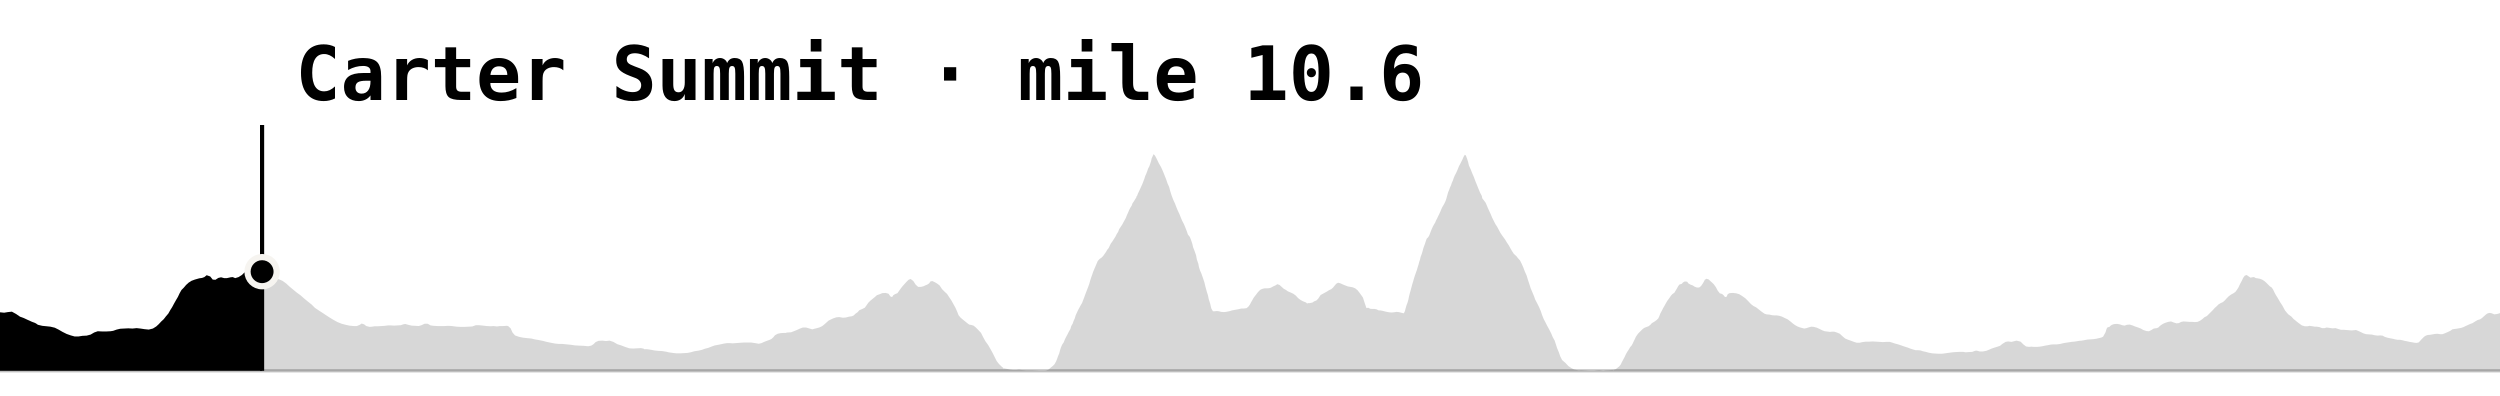
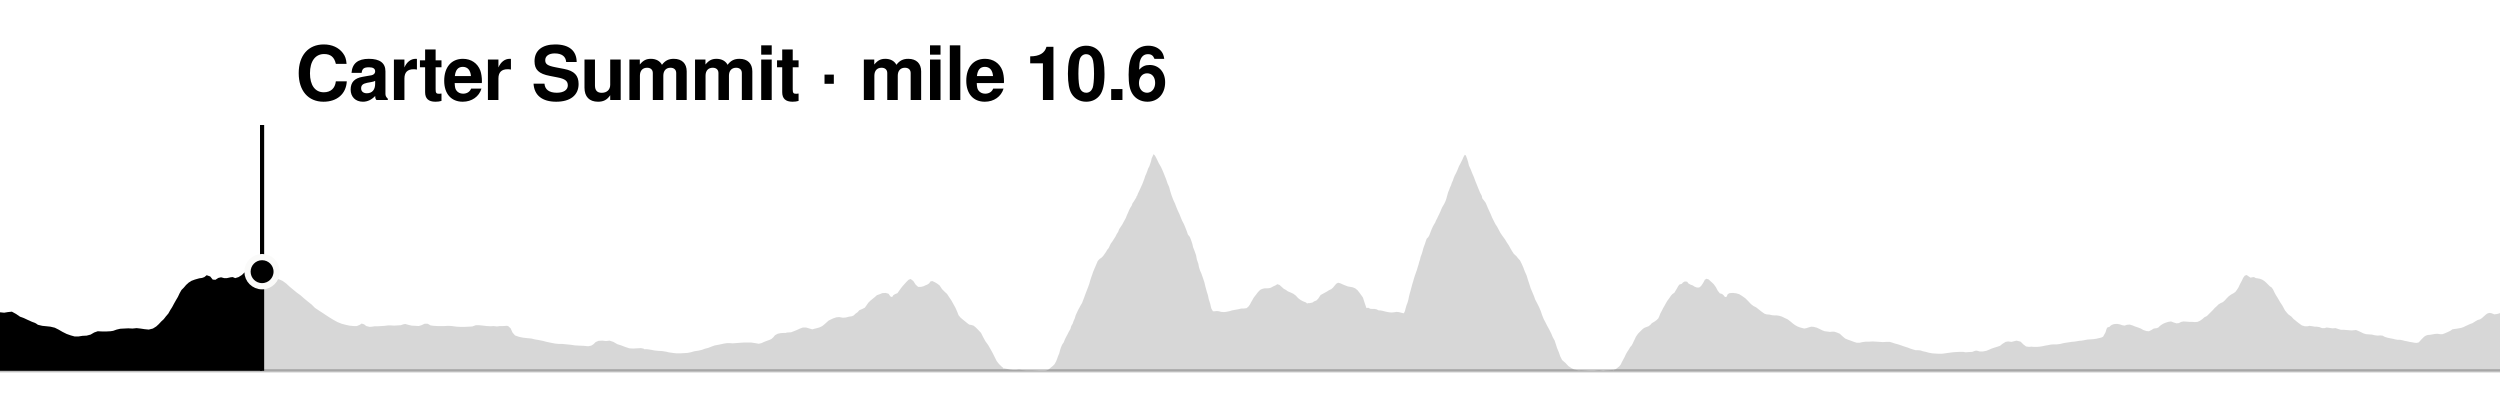
<svg xmlns="http://www.w3.org/2000/svg" viewBox="0 0 1200 190" role="img" aria-label="Race progress at Carter Summit, mile 10.6 of 99.9">
  <path d="M 125.8 178.0 L 125.8 130.4 L 126.4 130.5 L 126.9 130.6 L 128.6 131.3 L 130.3 132.8 L 132.4 133.9 L 133.8 134.0 L 135.6 134.8 L 137.4 136.1 L 138.9 137.5 L 140.7 139.0 L 142.4 140.4 L 144.2 141.7 L 145.9 143.2 L 147.6 144.6 L 149.6 146.2 L 151.2 147.8 L 153.0 149.0 L 154.7 150.1 L 156.5 151.3 L 158.2 152.4 L 160.0 153.5 L 162.0 154.6 L 164.0 155.4 L 165.9 155.9 L 167.7 156.3 L 169.7 156.5 L 171.3 156.5 L 172.7 155.9 L 173.6 155.3 L 174.8 155.7 L 175.8 156.5 L 177.4 156.9 L 178.6 156.8 L 179.9 156.6 L 181.5 156.6 L 183.1 156.5 L 184.7 156.4 L 186.2 156.2 L 187.7 156.2 L 189.2 156.3 L 190.7 156.2 L 192.4 156.1 L 193.5 155.7 L 194.5 155.5 L 195.9 155.9 L 197.6 156.3 L 199.5 156.4 L 201.0 156.5 L 202.3 156.1 L 203.8 155.4 L 205.3 155.4 L 206.7 156.2 L 208.2 156.4 L 209.9 156.5 L 211.6 156.5 L 213.4 156.5 L 215.2 156.4 L 216.9 156.5 L 219.1 156.8 L 220.9 156.9 L 222.9 156.9 L 225.0 156.8 L 226.7 156.7 L 228.4 156.1 L 230.0 156.1 L 231.9 156.3 L 233.6 156.5 L 235.5 156.6 L 236.9 156.5 L 238.5 156.7 L 240.0 156.5 L 241.6 156.5 L 243.1 156.4 L 243.5 156.4 L 243.6 156.5 L 243.9 156.5 L 245.1 157.6 L 246.0 159.6 L 247.2 161.0 L 249.2 161.7 L 251.2 162.1 L 253.0 162.3 L 255.1 162.5 L 256.7 162.9 L 258.5 163.2 L 260.5 163.6 L 262.4 164.1 L 264.3 164.5 L 266.4 164.9 L 268.4 165.1 L 270.0 165.1 L 272.0 165.3 L 274.0 165.5 L 276.1 165.8 L 278.0 165.9 L 280.3 166.0 L 282.3 166.2 L 283.8 165.9 L 284.9 165.2 L 285.9 164.2 L 287.3 163.6 L 289.1 163.5 L 290.9 163.7 L 292.6 163.5 L 294.4 164.1 L 296.3 165.2 L 298.2 165.8 L 300.0 166.5 L 302.1 167.2 L 303.9 167.3 L 305.7 167.2 L 307.6 167.1 L 307.7 167.1 L 309.1 167.4 L 309.1 167.6 L 310.5 167.6 L 312.5 167.9 L 314.0 168.2 L 315.8 168.4 L 317.7 168.5 L 319.7 168.8 L 320.9 169.1 L 322.9 169.4 L 324.7 169.6 L 326.5 169.6 L 328.3 169.5 L 330.0 169.4 L 331.5 169.1 L 333.3 168.6 L 335.3 168.3 L 337.0 167.9 L 338.3 167.4 L 339.9 167.0 L 341.7 166.3 L 343.1 165.8 L 344.8 165.5 L 346.2 165.2 L 347.6 164.9 L 349.0 164.7 L 349.8 164.7 L 350.3 164.7 L 351.6 164.8 L 353.1 164.7 L 354.4 164.6 L 355.7 164.5 L 357.3 164.4 L 358.6 164.4 L 360.5 164.4 L 362.5 164.7 L 364.2 165.0 L 365.5 164.7 L 366.8 164.1 L 368.1 163.6 L 369.5 163.1 L 370.3 162.7 L 371.2 161.9 L 372.0 160.9 L 373.3 160.2 L 374.7 159.9 L 376.3 159.8 L 377.3 159.8 L 377.5 159.7 L 377.6 159.6 L 377.9 159.6 L 378.0 159.6 L 379.7 159.5 L 381.0 159.0 L 382.5 158.4 L 384.0 157.7 L 385.4 157.2 L 386.9 157.2 L 388.6 157.7 L 389.9 158.1 L 390.9 157.8 L 392.2 157.5 L 393.5 157.1 L 394.7 156.5 L 395.7 155.7 L 396.7 154.8 L 397.7 153.9 L 398.9 153.3 L 400.0 152.8 L 401.5 152.3 L 402.8 152.2 L 404.6 152.5 L 406.0 152.4 L 407.5 152.0 L 408.9 151.8 L 409.8 151.4 L 410.6 150.6 L 411.6 149.9 L 412.5 148.9 L 413.9 148.3 L 415.1 147.7 L 415.9 146.6 L 416.8 145.3 L 417.8 144.3 L 418.8 143.5 L 419.9 142.6 L 420.9 141.7 L 422.3 141.2 L 423.5 140.7 L 425.1 140.6 L 426.5 141.0 L 427.4 142.3 L 428.2 142.6 L 428.8 141.7 L 429.6 141.2 L 430.8 140.7 L 431.7 139.4 L 432.5 138.3 L 433.2 137.4 L 434.1 136.4 L 435.0 135.4 L 436.1 134.3 L 437.1 133.9 L 438.4 134.9 L 439.5 136.6 L 440.7 137.7 L 442.1 137.7 L 443.3 137.4 L 444.1 137.0 L 445.1 136.6 L 446.0 136.0 L 446.6 135.1 L 447.5 134.9 L 448.8 135.5 L 449.8 136.1 L 451.0 137.0 L 452.2 138.8 L 453.5 140.1 L 454.6 141.1 L 455.5 142.5 L 456.6 144.1 L 457.6 145.9 L 458.6 147.7 L 459.4 149.5 L 460.1 151.3 L 461.1 152.5 L 462.3 153.5 L 463.3 154.3 L 464.4 155.2 L 465.2 155.8 L 466.3 156.0 L 467.3 156.3 L 468.4 157.2 L 469.5 158.3 L 470.9 159.8 L 471.9 161.8 L 473.0 163.8 L 474.3 165.6 L 475.4 167.5 L 476.4 169.3 L 477.4 171.3 L 478.4 173.3 L 479.5 174.7 L 480.5 175.7 L 481.3 176.4 L 481.4 176.4 L 481.7 176.9 L 481.7 177.3 L 481.8 177.2 L 481.8 177.0 L 481.8 176.8 L 481.8 176.8 L 481.8 176.8 L 483.5 177.1 L 484.8 177.4 L 486.2 177.6 L 487.9 177.6 L 489.1 177.4 L 490.6 177.6 L 492.7 177.8 L 494.3 177.8 L 495.8 177.8 L 497.5 177.9 L 499.2 178.0 L 500.8 178.0 L 502.1 177.9 L 503.3 177.4 L 504.3 176.5 L 505.3 175.7 L 506.2 174.8 L 506.9 173.5 L 507.4 172.3 L 507.8 171.1 L 508.4 169.7 L 508.8 168.2 L 509.2 166.9 L 509.8 165.5 L 510.6 164.3 L 511.1 163.0 L 511.8 161.6 L 512.5 160.3 L 513.1 159.1 L 513.8 157.9 L 514.2 156.5 L 514.9 155.3 L 515.3 154.1 L 515.9 152.8 L 516.3 151.4 L 516.9 150.1 L 517.5 148.8 L 518.1 147.7 L 518.7 146.6 L 519.4 145.4 L 519.9 144.1 L 520.4 142.8 L 520.9 141.4 L 521.4 140.1 L 521.9 138.8 L 522.4 137.5 L 522.9 136.1 L 523.3 134.6 L 523.8 133.1 L 524.3 131.7 L 524.7 130.5 L 525.2 129.3 L 525.8 127.9 L 526.4 126.5 L 526.9 125.3 L 527.8 124.3 L 528.7 123.7 L 529.5 122.9 L 530.2 121.9 L 530.9 120.9 L 531.4 120.0 L 532.2 119.0 L 532.7 117.9 L 533.2 116.9 L 534.0 115.8 L 534.7 114.7 L 535.4 113.6 L 536.0 112.4 L 536.7 111.3 L 537.2 110.0 L 538.0 108.8 L 538.6 107.9 L 539.2 106.8 L 539.8 105.7 L 540.4 104.6 L 540.9 103.3 L 541.5 102.0 L 542.0 100.8 L 542.5 99.8 L 543.2 98.7 L 543.6 97.6 L 544.3 96.6 L 545.0 95.4 L 545.4 94.9 L 545.4 94.6 L 545.4 94.5 L 545.8 94.0 L 546.2 92.9 L 546.8 91.7 L 547.3 90.6 L 547.8 89.5 L 548.3 88.4 L 548.8 87.1 L 549.3 85.8 L 549.7 84.5 L 550.2 83.4 L 550.7 82.1 L 551.1 80.9 L 551.7 79.8 L 552.1 78.6 L 552.5 77.4 L 552.8 76.0 L 553.4 74.7 L 553.7 74.0 L 554.4 74.7 L 555.3 76.4 L 556.2 78.3 L 557.3 80.2 L 558.2 82.2 L 559.0 84.2 L 559.8 86.2 L 560.4 88.0 L 561.2 89.8 L 561.7 91.7 L 562.4 93.9 L 563.2 96.0 L 564.0 97.7 L 564.6 99.3 L 565.3 101.0 L 566.1 102.7 L 566.7 104.2 L 567.4 105.9 L 568.3 107.6 L 569.0 109.3 L 569.7 111.1 L 570.2 112.6 L 571.1 113.7 L 571.7 115.2 L 572.3 117.0 L 572.7 118.7 L 573.4 120.5 L 574.1 122.5 L 574.5 124.6 L 575.2 126.6 L 575.5 128.2 L 576.0 129.8 L 576.7 131.4 L 577.4 133.4 L 578.1 135.5 L 578.6 137.6 L 579.2 139.8 L 579.8 141.7 L 580.2 143.6 L 580.9 145.8 L 581.4 148.0 L 582.2 149.4 L 583.1 149.4 L 584.1 149.3 L 585.0 149.4 L 586.2 149.7 L 587.5 149.8 L 588.5 149.7 L 589.5 149.5 L 590.4 149.3 L 591.3 149.0 L 592.4 148.8 L 593.5 148.6 L 594.6 148.4 L 595.8 148.1 L 597.0 148.1 L 598.4 147.9 L 599.3 147.1 L 600.0 146.1 L 600.5 145.1 L 601.1 144.1 L 601.7 143.0 L 602.3 142.2 L 603.0 141.3 L 603.6 140.5 L 604.4 139.6 L 605.1 139.0 L 606.1 138.6 L 607.0 138.4 L 608.3 138.4 L 609.3 138.3 L 610.0 138.1 L 611.1 137.5 L 612.4 136.9 L 613.1 136.4 L 614.2 136.8 L 615.2 137.7 L 616.2 138.6 L 617.3 139.2 L 618.1 139.8 L 619.5 140.4 L 620.8 141.0 L 622.0 141.9 L 623.1 143.1 L 624.3 144.0 L 625.4 144.6 L 626.9 145.2 L 627.4 145.7 L 627.5 146.0 L 627.5 146.0 L 627.5 145.8 L 627.5 145.7 L 627.5 145.6 L 627.7 145.5 L 627.8 145.5 L 628.0 145.5 L 628.0 145.5 L 628.6 145.5 L 630.0 145.2 L 630.7 144.7 L 631.9 144.2 L 632.7 143.4 L 633.3 142.5 L 633.9 141.6 L 635.0 141.0 L 635.9 140.5 L 637.0 139.9 L 637.9 139.3 L 639.0 138.8 L 639.9 138.0 L 640.7 137.0 L 641.4 136.2 L 642.3 135.7 L 643.4 136.0 L 644.7 136.6 L 645.7 137.0 L 647.0 137.5 L 648.2 137.7 L 649.3 137.9 L 650.5 138.4 L 651.6 139.3 L 652.4 140.3 L 653.2 141.4 L 654.2 142.8 L 655.1 145.6 L 655.9 147.9 L 656.7 147.7 L 657.7 148.2 L 658.7 148.3 L 659.9 148.3 L 660.8 148.5 L 661.8 149.0 L 662.6 149.0 L 663.6 149.2 L 664.8 149.5 L 665.7 149.7 L 666.8 149.9 L 667.9 150.0 L 669.1 149.9 L 670.3 149.7 L 671.4 149.8 L 672.6 150.1 L 673.8 150.4 L 674.3 149.5 L 674.7 148.0 L 675.1 146.6 L 675.6 145.3 L 676.0 143.9 L 676.3 142.4 L 676.7 140.8 L 677.1 139.4 L 677.5 137.9 L 677.9 136.4 L 678.3 135.1 L 678.7 133.7 L 679.1 132.4 L 679.6 131.0 L 680.1 129.6 L 680.5 128.2 L 680.9 127.0 L 681.2 125.8 L 681.6 124.6 L 681.9 123.3 L 682.4 122.0 L 682.8 120.7 L 683.1 119.5 L 683.5 118.3 L 684.0 117.0 L 684.4 115.7 L 684.8 114.6 L 685.5 113.9 L 686.0 113.1 L 686.4 112.1 L 686.8 111.0 L 687.3 109.8 L 687.8 108.7 L 688.3 107.8 L 688.9 106.8 L 689.3 105.8 L 689.8 104.9 L 690.3 103.8 L 690.9 102.6 L 691.4 101.5 L 691.8 100.5 L 692.3 99.4 L 692.9 98.4 L 693.4 97.5 L 693.9 96.4 L 694.3 95.2 L 694.7 93.7 L 695.1 92.3 L 695.6 91.1 L 696.0 90.0 L 696.5 88.9 L 696.9 87.7 L 697.4 86.6 L 697.8 85.4 L 698.3 84.2 L 698.9 83.1 L 699.4 82.0 L 699.9 80.8 L 700.3 79.8 L 701.0 78.5 L 701.5 77.5 L 702.0 76.5 L 702.5 75.3 L 703.1 74.3 L 703.6 74.6 L 704.2 76.2 L 704.7 77.8 L 705.1 79.5 L 705.9 81.2 L 706.6 83.0 L 707.5 85.1 L 708.2 87.0 L 708.9 88.7 L 709.7 90.7 L 710.5 92.6 L 711.3 94.1 L 711.4 94.8 L 711.4 94.8 L 711.5 95.2 L 712.2 96.1 L 713.1 97.3 L 713.7 98.7 L 714.2 99.9 L 714.8 101.2 L 715.5 102.7 L 716.2 104.4 L 717.1 106.2 L 717.8 107.6 L 718.6 108.8 L 719.3 110.1 L 720.2 111.8 L 721.3 113.4 L 722.4 114.9 L 723.3 116.4 L 724.3 117.9 L 725.0 119.2 L 725.7 120.4 L 726.6 121.8 L 727.9 123.0 L 728.6 123.9 L 729.6 125.0 L 730.4 126.6 L 731.2 128.4 L 731.9 130.3 L 732.8 132.3 L 733.4 134.3 L 734.1 136.4 L 734.7 138.3 L 735.5 140.2 L 736.3 142.1 L 736.9 143.8 L 737.8 145.5 L 738.8 147.5 L 739.6 149.4 L 740.2 151.2 L 741.0 153.2 L 741.8 154.7 L 742.5 156.1 L 743.6 158.1 L 744.6 160.1 L 745.3 161.8 L 746.2 163.4 L 746.8 165.2 L 747.4 167.1 L 748.2 169.0 L 748.9 171.0 L 749.8 172.8 L 751.4 174.2 L 752.8 175.7 L 754.3 176.7 L 755.5 177.3 L 756.8 177.6 L 757.7 177.8 L 759.1 177.7 L 760.4 177.8 L 761.8 177.9 L 763.4 178.0 L 765.1 178.0 L 766.4 177.8 L 767.8 177.7 L 769.6 178.0 L 770.6 177.8 L 772.4 177.7 L 774.0 177.5 L 774.3 177.7 L 774.4 178.0 L 774.4 177.9 L 774.5 177.9 L 774.5 177.8 L 774.5 177.7 L 774.5 177.6 L 774.5 177.5 L 774.5 177.4 L 774.5 177.4 L 774.7 177.4 L 774.9 177.4 L 775.0 177.4 L 775.7 177.1 L 776.3 176.6 L 777.2 175.9 L 778.0 174.9 L 778.5 173.8 L 779.1 172.7 L 779.8 171.4 L 780.4 170.1 L 781.0 169.0 L 781.8 167.8 L 782.5 166.6 L 783.2 165.8 L 783.7 164.9 L 784.2 163.8 L 784.7 162.8 L 785.2 161.7 L 785.8 160.8 L 786.4 160.0 L 787.4 159.0 L 788.3 158.1 L 789.2 157.4 L 790.2 157.0 L 791.3 156.6 L 792.2 155.9 L 792.9 155.1 L 793.6 154.7 L 794.4 154.2 L 795.2 153.6 L 796.0 152.8 L 796.5 151.7 L 797.0 150.4 L 797.7 149.1 L 798.3 147.9 L 799.0 146.7 L 799.6 145.6 L 800.3 144.4 L 801.2 143.2 L 802.0 142.0 L 802.7 141.2 L 803.7 140.5 L 804.3 139.5 L 804.9 138.5 L 805.5 137.4 L 806.1 136.6 L 807.3 136.2 L 807.8 135.6 L 808.7 135.1 L 809.8 135.2 L 810.5 136.1 L 811.4 136.6 L 812.5 137.0 L 813.4 137.6 L 814.5 138.0 L 815.6 138.0 L 816.5 137.3 L 817.2 136.3 L 817.8 135.3 L 818.3 134.3 L 819.1 133.8 L 820.1 134.1 L 821.3 135.2 L 822.5 136.3 L 823.6 137.8 L 824.5 139.5 L 825.5 140.8 L 826.6 141.1 L 827.4 141.8 L 828.0 142.6 L 828.8 142.4 L 829.3 141.2 L 830.2 140.7 L 831.8 140.6 L 833.4 140.8 L 834.8 141.2 L 836.1 142.0 L 837.8 143.2 L 839.1 144.5 L 840.5 146.0 L 841.7 146.9 L 842.9 147.5 L 844.3 148.6 L 845.7 149.7 L 847.0 150.6 L 848.0 150.9 L 849.3 151.0 L 850.6 151.3 L 851.9 151.4 L 852.9 151.4 L 854.1 151.6 L 855.4 152.0 L 856.6 152.6 L 858.1 153.3 L 859.4 154.3 L 860.6 155.3 L 861.7 156.1 L 862.8 156.7 L 863.8 157.1 L 864.9 157.4 L 866.0 157.7 L 867.1 157.5 L 868.3 157.1 L 869.4 156.8 L 870.6 156.9 L 872.1 157.3 L 873.6 158.0 L 874.8 158.6 L 875.9 159.0 L 877.6 159.2 L 878.1 159.3 L 878.1 159.3 L 878.5 159.3 L 879.4 159.2 L 880.4 159.2 L 881.7 159.6 L 883.1 160.2 L 884.5 161.5 L 885.7 162.5 L 886.9 163.0 L 888.3 163.5 L 889.9 164.1 L 891.2 164.5 L 892.7 164.5 L 894.0 164.2 L 895.5 164.0 L 897.1 164.0 L 898.9 163.9 L 900.6 164.0 L 902.2 164.1 L 903.7 164.2 L 905.5 164.1 L 905.7 164.1 L 907.1 164.1 L 908.4 164.5 L 909.6 164.9 L 911.1 165.3 L 912.6 165.8 L 914.0 166.3 L 915.6 166.8 L 916.9 167.3 L 918.1 167.7 L 919.5 168.1 L 920.7 168.1 L 921.8 168.2 L 923.0 168.6 L 924.4 168.9 L 925.8 169.3 L 927.5 169.6 L 928.9 169.7 L 930.5 169.8 L 931.9 169.8 L 932.9 169.7 L 934.3 169.5 L 935.8 169.3 L 937.3 169.1 L 938.6 169.0 L 940.6 168.9 L 942.3 168.9 L 943.5 169.1 L 944.9 169.0 L 946.7 168.9 L 947.2 168.7 L 948.0 168.4 L 948.7 168.3 L 949.2 168.4 L 950.2 168.7 L 951.8 168.7 L 953.4 168.4 L 954.9 167.8 L 956.0 167.3 L 957.2 166.9 L 958.5 166.5 L 960.0 166.0 L 961.1 165.1 L 962.7 164.1 L 963.9 163.9 L 965.5 164.1 L 966.7 163.8 L 967.9 163.5 L 969.9 164.0 L 971.2 165.3 L 972.5 166.3 L 973.9 166.5 L 975.1 166.4 L 976.2 166.5 L 977.8 166.5 L 979.0 166.4 L 980.3 166.2 L 981.7 165.9 L 982.9 165.7 L 984.4 165.4 L 985.6 165.3 L 987.3 165.3 L 988.9 165.1 L 990.5 164.7 L 991.7 164.5 L 993.1 164.3 L 994.3 164.1 L 995.5 164.0 L 996.9 163.8 L 998.0 163.6 L 999.2 163.5 L 1000.4 163.3 L 1001.9 163.0 L 1003.4 162.9 L 1004.8 162.8 L 1006.2 162.6 L 1007.5 162.3 L 1008.7 162.0 L 1009.5 161.6 L 1010.1 160.5 L 1010.7 159.4 L 1011.0 158.3 L 1011.4 157.3 L 1012.1 157.0 L 1012.6 156.9 L 1012.7 156.7 L 1013.0 156.4 L 1013.7 155.9 L 1013.8 155.9 L 1014.6 155.6 L 1015.5 155.5 L 1016.5 155.5 L 1017.5 155.7 L 1018.7 156.1 L 1019.8 156.3 L 1020.9 155.9 L 1022.3 155.8 L 1023.6 156.2 L 1024.8 156.7 L 1026.3 157.2 L 1027.6 157.7 L 1028.8 158.4 L 1030.3 158.9 L 1031.5 159.0 L 1032.7 158.4 L 1033.8 157.7 L 1035.3 157.5 L 1036.0 157.2 L 1036.7 156.5 L 1037.5 155.9 L 1038.5 155.3 L 1039.5 154.9 L 1040.7 154.5 L 1042.1 154.3 L 1043.4 154.8 L 1044.7 155.2 L 1045.8 155.1 L 1047.0 154.5 L 1048.1 154.3 L 1049.7 154.4 L 1050.9 154.5 L 1052.3 154.5 L 1053.5 154.6 L 1054.8 154.5 L 1055.7 154.1 L 1056.4 153.7 L 1057.2 153.1 L 1058.1 152.3 L 1059.3 151.7 L 1060.2 150.8 L 1061.2 149.8 L 1062.2 148.8 L 1063.1 147.8 L 1064.0 147.0 L 1064.9 146.1 L 1065.9 145.5 L 1067.0 145.0 L 1067.9 144.2 L 1068.8 143.2 L 1069.8 142.2 L 1070.9 141.4 L 1072.0 140.8 L 1073.0 140.1 L 1073.8 139.0 L 1074.5 137.9 L 1075.0 136.8 L 1075.5 135.8 L 1076.1 134.7 L 1076.7 133.4 L 1077.5 132.3 L 1078.4 132.0 L 1079.1 132.5 L 1080.3 133.3 L 1081.0 133.1 L 1081.9 133.0 L 1082.8 133.5 L 1083.6 133.6 L 1084.7 133.8 L 1085.8 134.2 L 1086.9 134.9 L 1087.8 135.7 L 1088.7 136.6 L 1089.5 137.4 L 1090.4 138.0 L 1091.1 139.0 L 1091.7 140.3 L 1092.4 141.6 L 1093.1 142.7 L 1093.7 143.7 L 1094.5 145.1 L 1095.5 146.6 L 1096.2 147.9 L 1096.8 149.0 L 1097.6 150.0 L 1098.4 150.9 L 1099.8 151.9 L 1100.9 153.1 L 1101.9 153.9 L 1102.6 154.5 L 1103.8 155.4 L 1104.9 156.2 L 1106.3 156.6 L 1107.7 156.6 L 1108.5 156.4 L 1109.9 156.6 L 1111.1 156.8 L 1112.0 156.8 L 1113.3 157.0 L 1114.6 157.5 L 1115.8 157.5 L 1116.8 157.2 L 1118.2 157.4 L 1119.6 157.6 L 1121.1 157.5 L 1122.3 157.9 L 1123.6 158.3 L 1125.0 158.3 L 1126.2 158.4 L 1127.4 158.5 L 1128.7 158.6 L 1130.0 158.5 L 1130.9 158.4 L 1132.1 158.9 L 1133.4 159.5 L 1134.4 160.0 L 1135.7 160.4 L 1137.0 160.5 L 1138.5 160.6 L 1139.7 160.9 L 1141.3 161.1 L 1142.4 161.0 L 1143.6 161.1 L 1144.7 161.7 L 1146.0 162.1 L 1147.4 162.4 L 1148.5 162.6 L 1149.7 162.9 L 1150.8 163.1 L 1152.0 163.1 L 1153.1 163.3 L 1154.2 163.6 L 1155.3 163.8 L 1156.6 164.1 L 1157.9 164.3 L 1158.8 164.5 L 1159.9 164.6 L 1160.9 164.4 L 1161.5 163.8 L 1162.2 163.0 L 1162.9 162.3 L 1163.6 161.6 L 1164.4 161.1 L 1165.3 160.8 L 1166.5 160.7 L 1167.6 160.5 L 1168.7 160.3 L 1169.9 160.2 L 1171.3 160.4 L 1172.4 160.4 L 1173.5 160.0 L 1174.4 159.6 L 1175.3 159.2 L 1176.3 158.7 L 1177.1 158.1 L 1178.2 157.9 L 1179.1 157.8 L 1180.2 157.6 L 1181.3 157.4 L 1182.5 157.0 L 1183.5 156.5 L 1184.6 156.0 L 1185.7 155.5 L 1186.8 155.1 L 1187.6 154.6 L 1188.4 154.1 L 1189.3 153.6 L 1190.4 153.3 L 1191.3 152.7 L 1192.3 151.8 L 1193.2 151.0 L 1193.9 150.5 L 1194.8 150.2 L 1195.8 150.3 L 1197.3 150.9 L 1198.7 150.7 L 1200.0 150.3 L 1200.0 178.0 Z" fill="rgba(0,0,0,0.16)" />
  <path d="M 0.0 178.0 L 0.0 149.9 L 2.0 150.1 L 3.8 149.8 L 5.7 149.6 L 7.7 150.7 L 9.6 152.0 L 11.5 152.7 L 13.2 153.5 L 15.2 154.4 L 17.2 155.2 L 18.2 155.9 L 20.3 156.4 L 22.3 156.6 L 24.2 156.8 L 26.3 157.3 L 28.1 158.2 L 30.0 159.3 L 32.0 160.3 L 34.0 161.0 L 35.8 161.5 L 37.7 161.5 L 39.6 161.2 L 41.6 161.1 L 43.5 160.6 L 45.2 159.6 L 46.9 159.0 L 49.0 159.1 L 51.1 159.1 L 53.0 159.0 L 54.3 158.8 L 56.0 158.2 L 57.7 157.8 L 59.5 157.7 L 61.6 157.6 L 63.6 157.7 L 65.6 157.5 L 67.4 157.7 L 69.4 158.0 L 71.4 158.2 L 73.4 157.7 L 75.0 156.7 L 76.2 155.6 L 77.3 154.4 L 78.6 153.2 L 79.6 151.9 L 80.8 150.5 L 81.7 148.9 L 82.7 147.3 L 83.5 145.8 L 84.4 144.2 L 85.4 142.5 L 86.2 140.8 L 87.1 139.2 L 88.2 138.1 L 89.3 136.8 L 90.5 135.7 L 91.9 134.8 L 93.5 134.2 L 95.6 133.6 L 97.0 133.4 L 98.1 133.0 L 99.2 132.1 L 100.9 132.7 L 102.1 134.2 L 103.4 134.3 L 104.8 133.4 L 106.1 133.1 L 107.6 133.5 L 108.9 133.5 L 110.7 133.1 L 111.7 133.0 L 112.9 133.5 L 114.5 133.0 L 116.1 132.0 L 117.1 131.0 L 118.4 130.1 L 119.7 129.0 L 120.7 127.8 L 122.3 128.2 L 123.7 129.5 L 125.2 130.4 L 125.8 130.4 L 125.8 178.0 Z" fill="#000000" />
  <line x1="0" y1="178.0" x2="1200" y2="178.0" stroke="rgba(0,0,0,0.25)" stroke-width="1.5" />
  <line x1="125.8" y1="60.0" x2="125.8" y2="178.0" stroke="#000" stroke-width="2" />
-   <circle cx="125.8" cy="130.4" r="7" fill="#000" stroke="#f6f4f0" stroke-width="3" />
-   <text x="141.8" y="48.0" text-anchor="start" font-family="ui-monospace, SFMono-Regular, Menlo, monospace" font-size="36" font-weight="700" fill="#000">Carter Summit · mile 10.6</text>
+   <circle cx="125.8" cy="130.4" r="7" fill="#000" stroke="#fafaf9" stroke-width="3" />
+   <text x="141.8" y="48.0" text-anchor="start" font-family="system-ui, -apple-system, 'Segoe UI', Helvetica, Arial, sans-serif" letter-spacing="-0.5" font-size="36" font-weight="700" fill="#000">Carter Summit · mile 10.6</text>
</svg>
